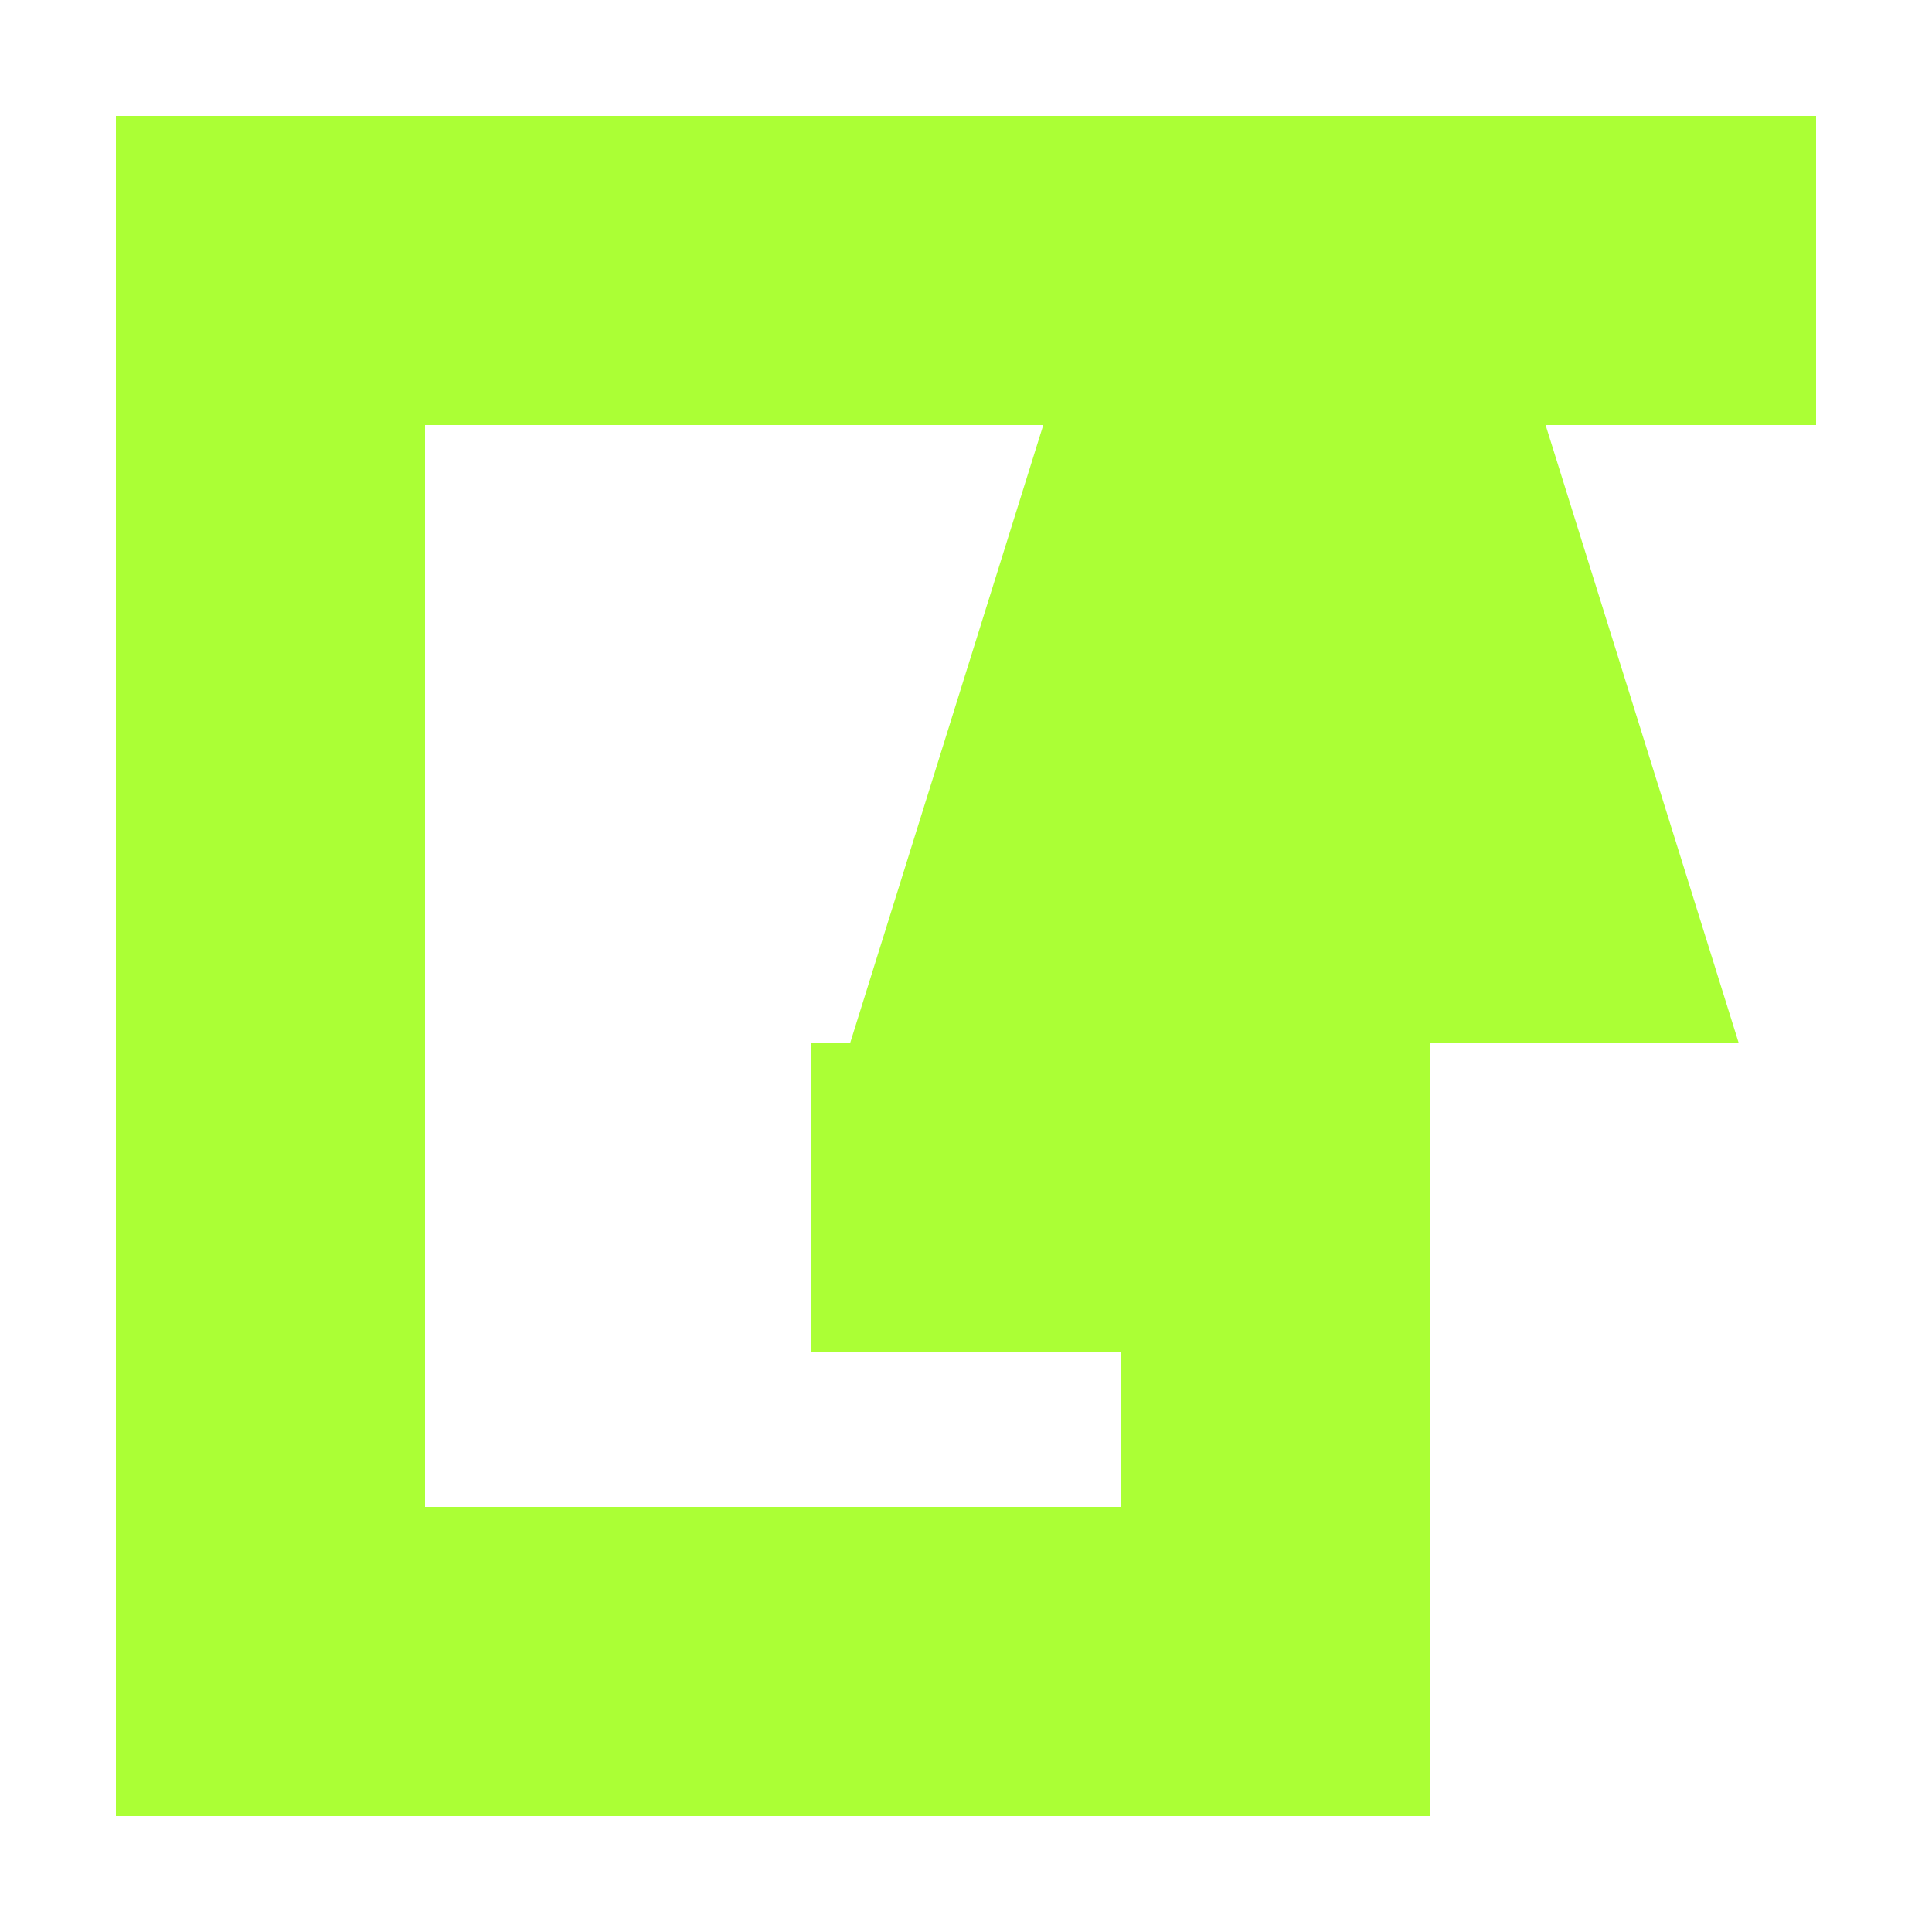
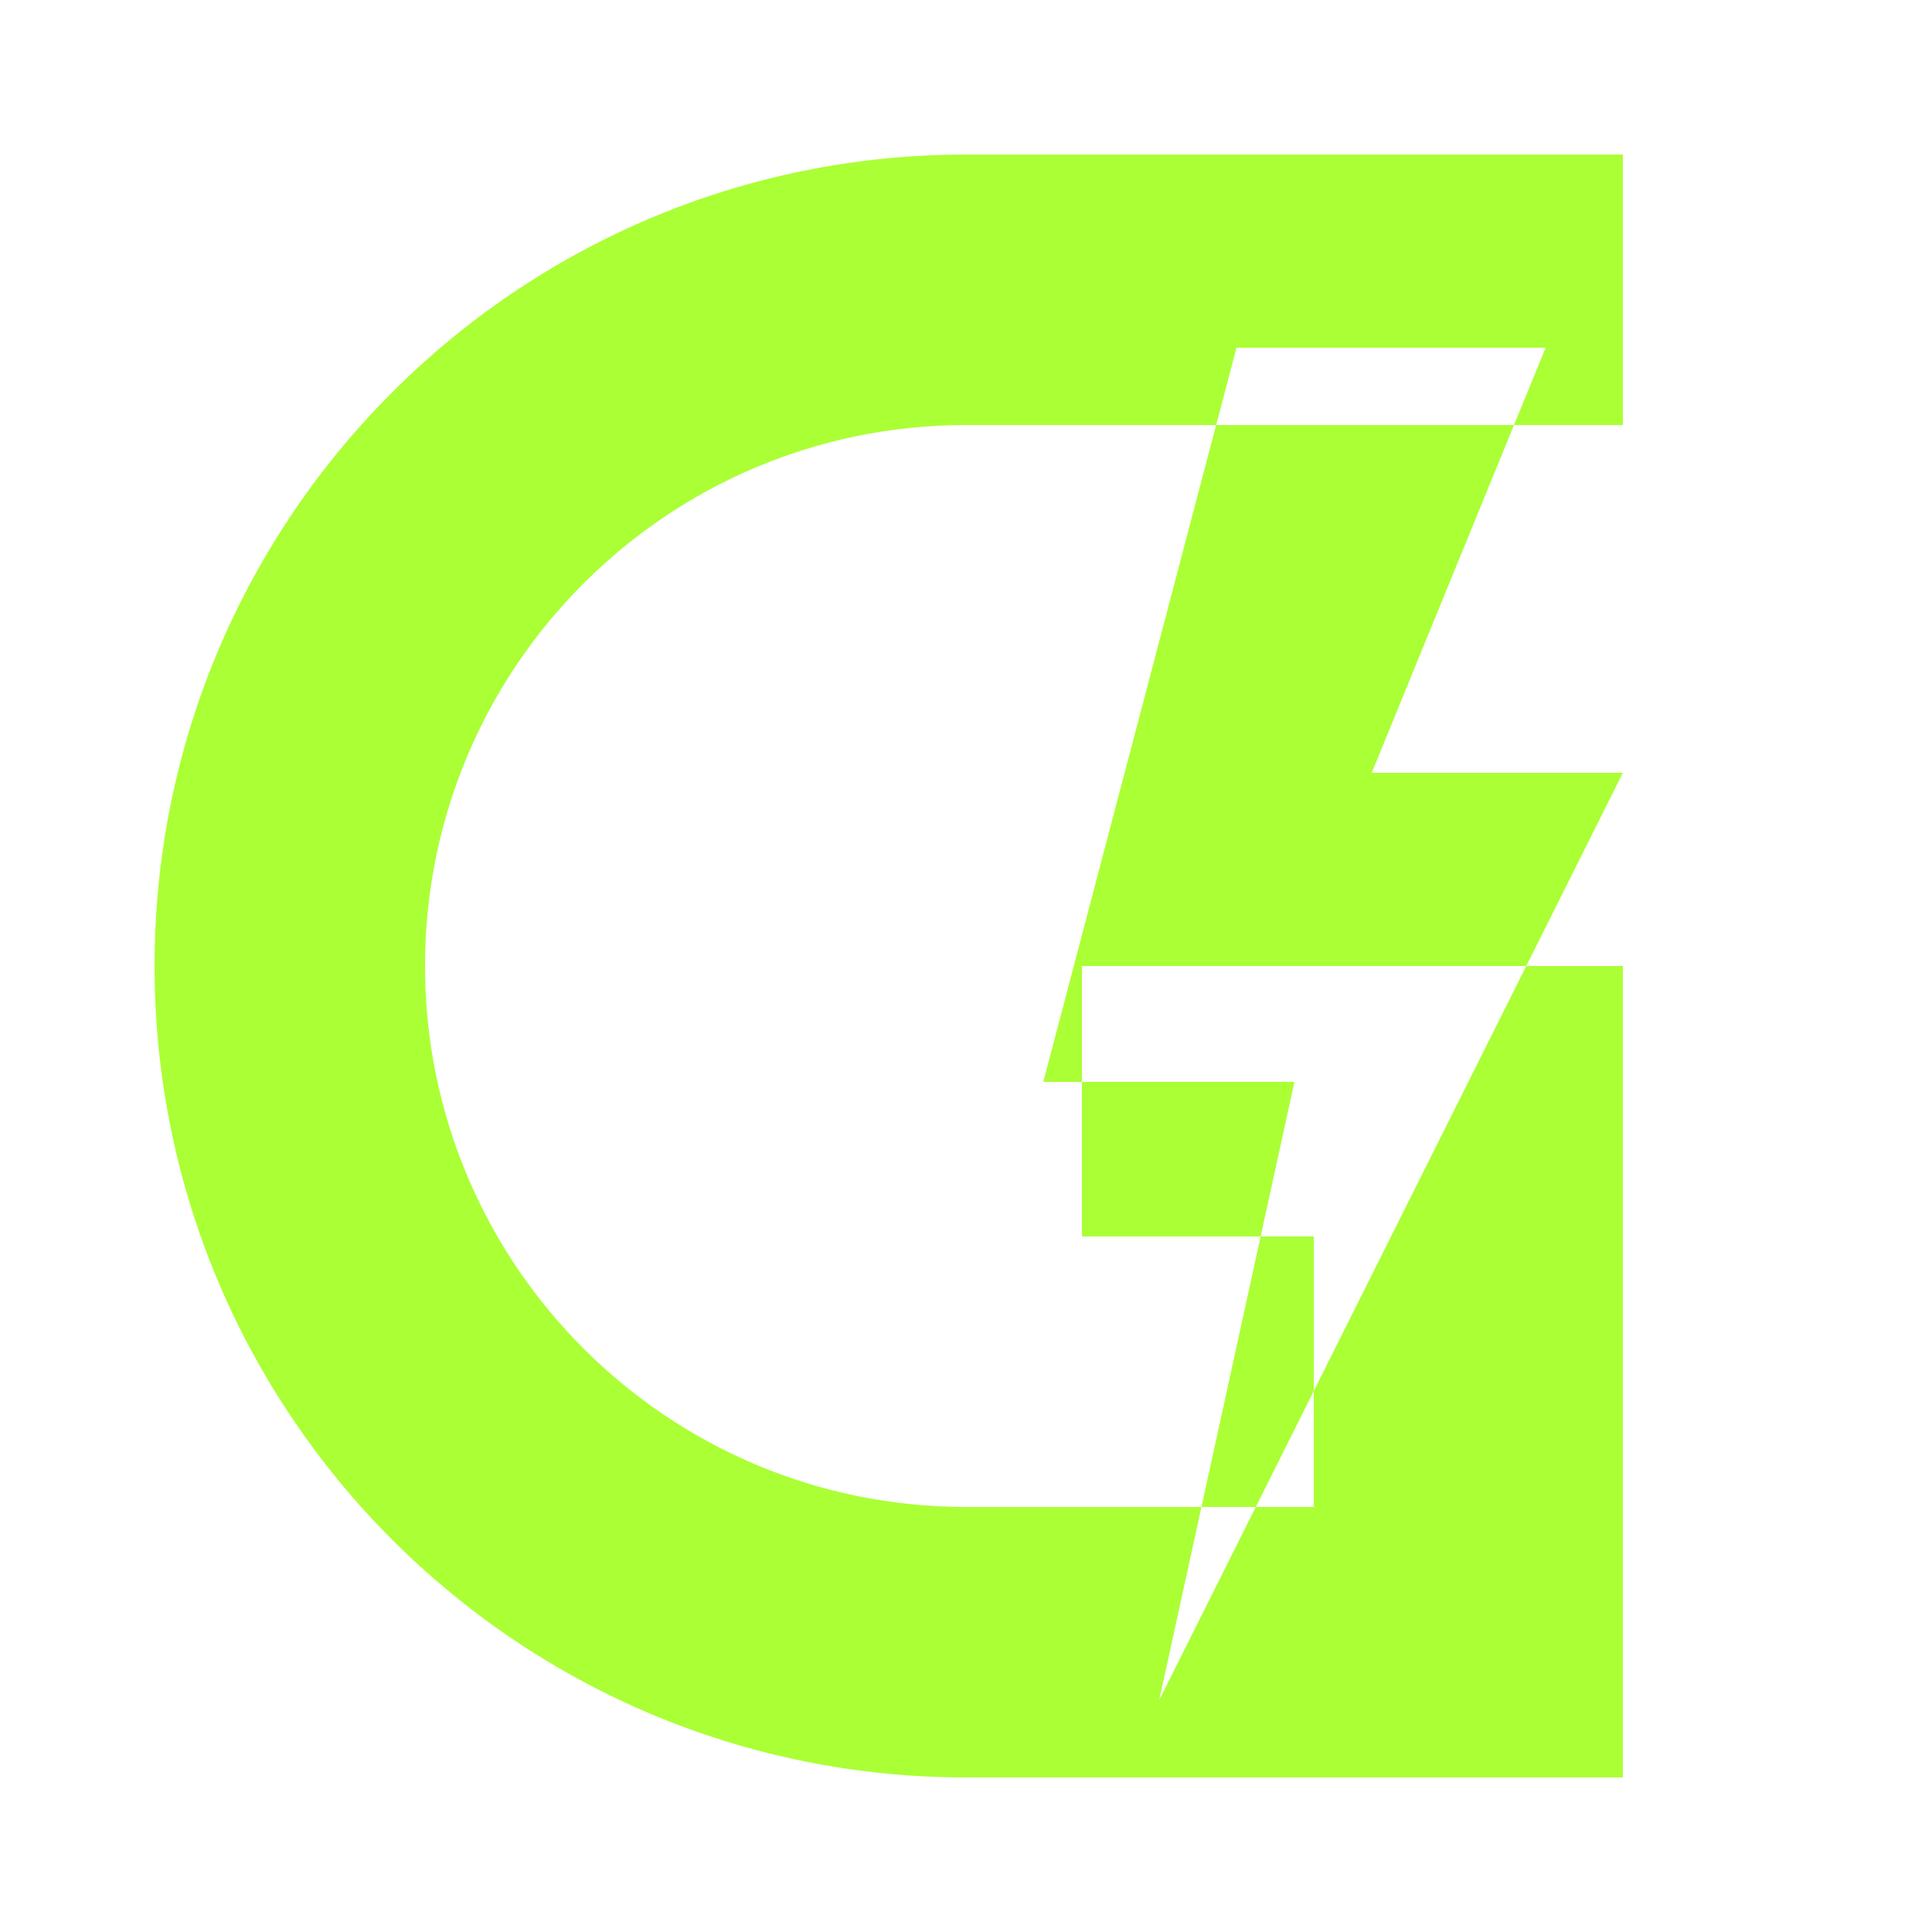
<svg xmlns="http://www.w3.org/2000/svg" viewBox="0 0 100 100" role="img" aria-label="Proyecto Gymbro isotipo">
-   <g fill="#ABFF35">
-     <rect x="6" y="6" width="16" height="88" />
-     <rect x="22" y="6" width="36" height="16" />
-     <rect x="22" y="78" width="52" height="16" />
-     <rect x="58" y="54" width="16" height="40" />
-     <rect x="42" y="54" width="32" height="16" />
-     <polygon points="58,6 94,6 94,22 80,22 90,54 74,54 44,54 54,22" />
-   </g>
+   <path d="M 50 8 A 42 42 0 1 0 50 92 L 84 92 L 84 50 L 56 50 L 56 64 L 68 64 L 68 78 L 50 78 A 28 28 0 1 1 50 22 L 84 22 L 84 8 Z M 64 18 L 80 18 L 71 40 L 84 40 L 60 88 L 67 56 L 54 56 Z" fill="#ABFF35" fill-rule="evenodd" />
</svg>
